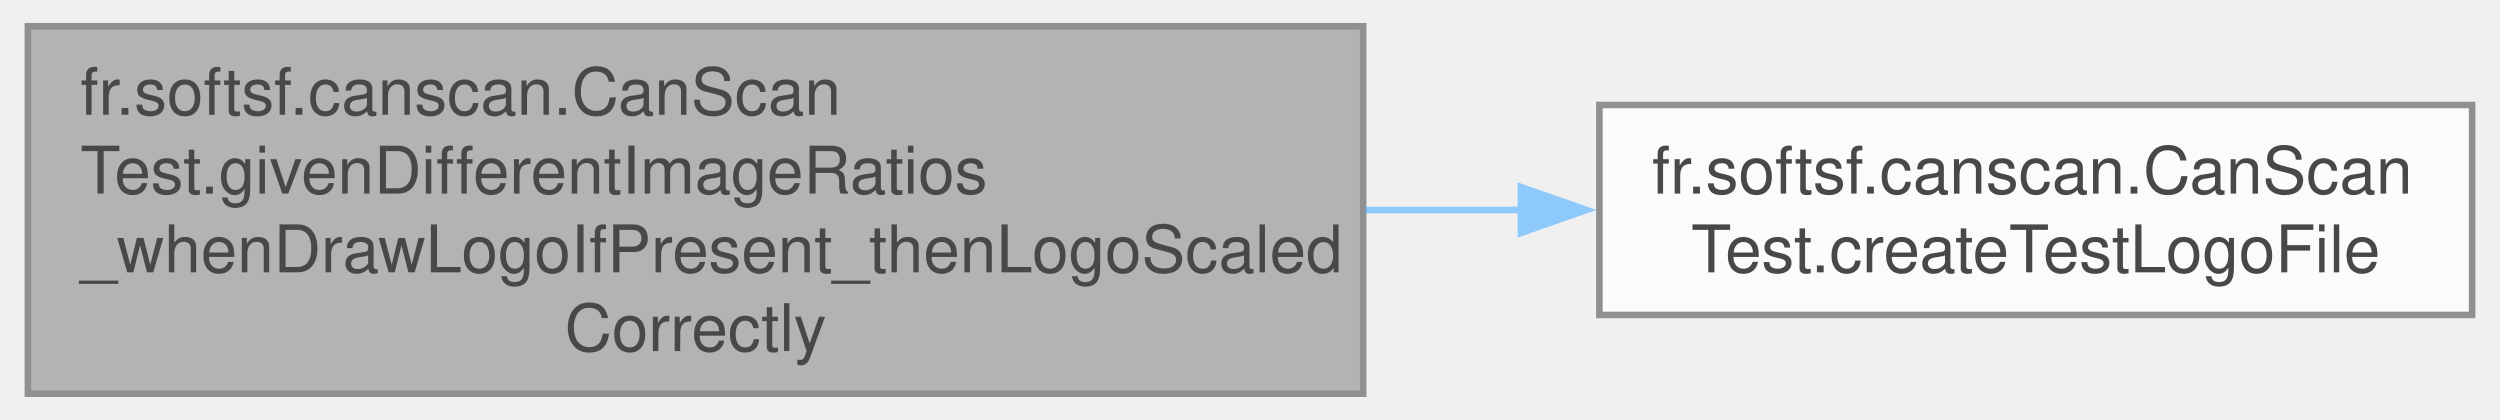
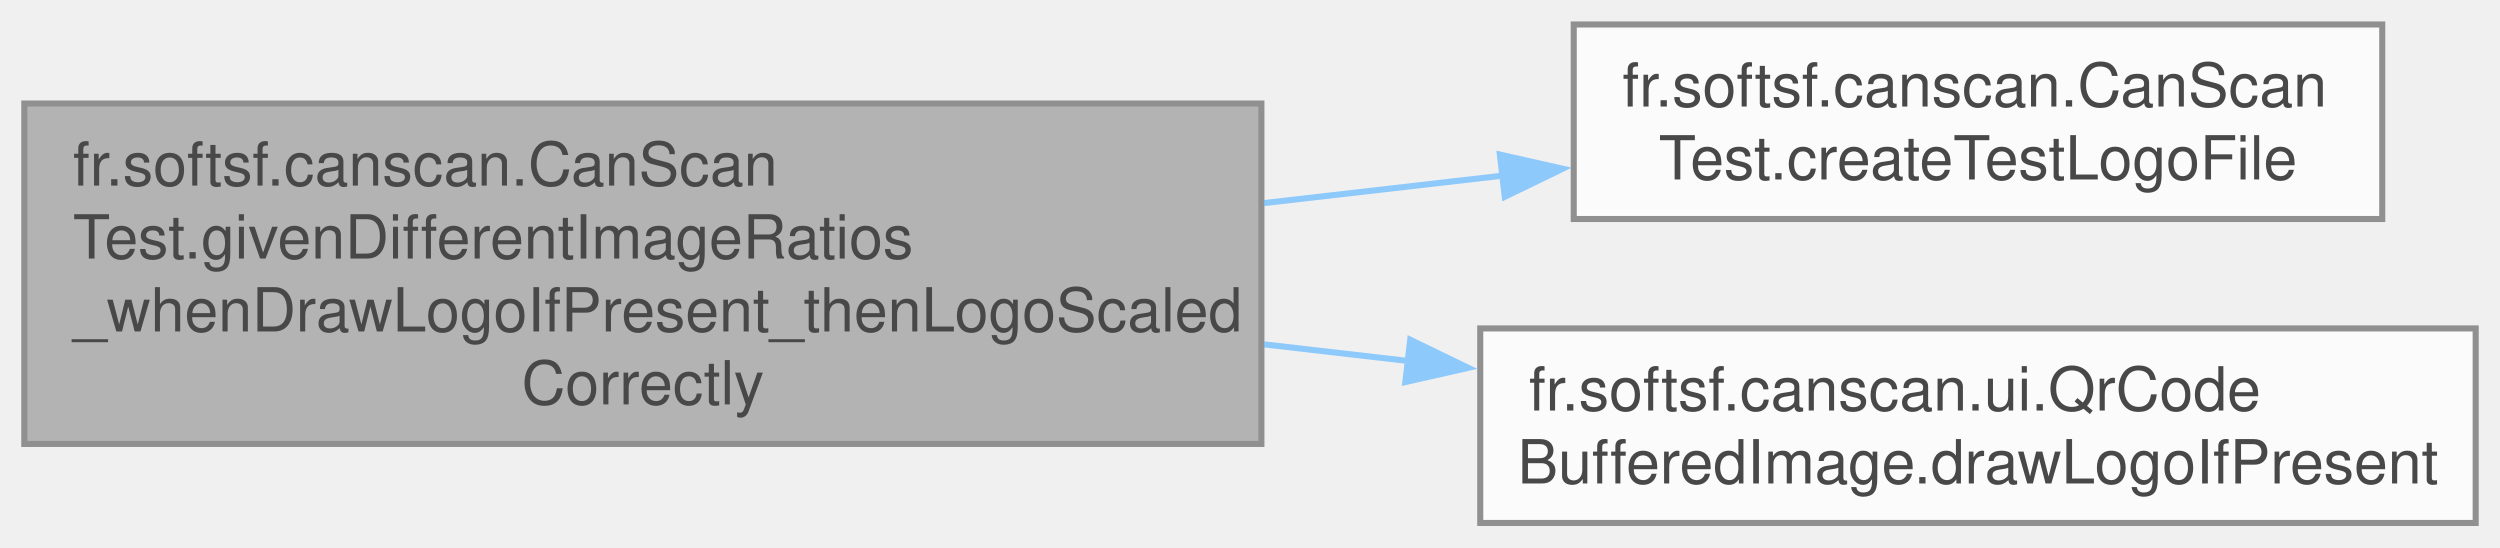
- <svg xmlns="http://www.w3.org/2000/svg" xmlns:xlink="http://www.w3.org/1999/xlink" width="381pt" height="64pt" viewBox="0.00 0.00 380.50 64.00">
+ <svg xmlns="http://www.w3.org/2000/svg" xmlns:xlink="http://www.w3.org/1999/xlink" width="411pt" height="90pt" viewBox="0.00 0.00 411.25 90.00">
  <svg id="main" version="1.1" xml:space="preserve">
    <style type="text/css">
.node, .edge {opacity: 0.7;}
.node.selected, .edge.selected {opacity: 1;}
.edge:hover path { stroke: red; }
.edge:hover polygon { stroke: red; fill: red; }
</style>
    <svg id="graph" class="graph">
-       <g id="graph0" class="graph" transform="scale(1 1) rotate(0) translate(4 60)">
+       <g id="graph0" class="graph" transform="scale(1 1) rotate(0) translate(4 86)">
        <g id="Node000001" class="node">
          <g id="a_Node000001">
            <a xlink:title=" ">
-               <polygon fill="#999999" stroke="#666666" points="203.5,-56 0,-56 0,0 203.5,0 203.5,-56" />
-               <text text-anchor="start" x="8" y="-42.5" font-family="Helvetica,sans-Serif" font-size="10.00">fr.softsf.canscan.CanScan</text>
-               <text text-anchor="start" x="8" y="-30.5" font-family="Helvetica,sans-Serif" font-size="10.00">Test.givenDifferentImageRatios</text>
-               <text text-anchor="start" x="8" y="-18.5" font-family="Helvetica,sans-Serif" font-size="10.00">_whenDrawLogoIfPresent_thenLogoScaled</text>
-               <text text-anchor="middle" x="101.75" y="-6.5" font-family="Helvetica,sans-Serif" font-size="10.00">Correctly</text>
+               <polygon fill="#999999" stroke="#666666" points="203.5,-69 0,-69 0,-13 203.5,-13 203.5,-69" />
+               <text text-anchor="start" x="8" y="-55.5" font-family="Helvetica,sans-Serif" font-size="10.00">fr.softsf.canscan.CanScan</text>
+               <text text-anchor="start" x="8" y="-43.5" font-family="Helvetica,sans-Serif" font-size="10.00">Test.givenDifferentImageRatios</text>
+               <text text-anchor="start" x="8" y="-31.5" font-family="Helvetica,sans-Serif" font-size="10.00">_whenDrawLogoIfPresent_thenLogoScaled</text>
+               <text text-anchor="middle" x="101.75" y="-19.5" font-family="Helvetica,sans-Serif" font-size="10.00">Correctly</text>
            </a>
          </g>
        </g>
        <g id="Node000002" class="node">
          <g id="a_Node000002">
            <a xlink:href="classfr_1_1softsf_1_1canscan_1_1_can_scan_test.html#adbb5179aab9252237d61ebd2333824c1" target="_top" xlink:title=" ">
-               <polygon fill="white" stroke="#666666" points="372.5,-44 239.5,-44 239.5,-12 372.5,-12 372.5,-44" />
-               <text text-anchor="start" x="247.5" y="-30.5" font-family="Helvetica,sans-Serif" font-size="10.00">fr.softsf.canscan.CanScan</text>
-               <text text-anchor="middle" x="306" y="-18.5" font-family="Helvetica,sans-Serif" font-size="10.00">Test.createTestLogoFile</text>
+               <polygon fill="white" stroke="#666666" points="387.88,-82 254.88,-82 254.88,-50 387.88,-50 387.88,-82" />
+               <text text-anchor="start" x="262.88" y="-68.5" font-family="Helvetica,sans-Serif" font-size="10.00">fr.softsf.canscan.CanScan</text>
+               <text text-anchor="middle" x="321.38" y="-56.5" font-family="Helvetica,sans-Serif" font-size="10.00">Test.createTestLogoFile</text>
            </a>
          </g>
        </g>
        <g id="edge1_Node000001_Node000002" class="edge">
          <g id="a_edge1_Node000001_Node000002">
            <a xlink:title=" ">
-               <path fill="none" stroke="#63b8ff" d="M203.88,-28C211.9,-28 219.93,-28 227.76,-28" />
-               <polygon fill="#63b8ff" stroke="#63b8ff" points="227.54,-31.5 237.54,-28 227.54,-24.5 227.54,-31.5" />
+               <path fill="none" stroke="#63b8ff" d="M203.92,-52.62C217.22,-54.15 230.68,-55.7 243.5,-57.17" />
+               <polygon fill="#63b8ff" stroke="#63b8ff" points="242.73,-60.6 253.06,-58.27 243.53,-53.65 242.73,-60.6" />
+             </a>
+           </g>
+         </g>
+         <g id="Node000003" class="node">
+           <g id="a_Node000003">
+             <a xlink:href="classfr_1_1softsf_1_1canscan_1_1ui_1_1_qr_code_buffered_image.html#a7b57fa714bbbc6001476ed03fb148fdc" target="_top" xlink:title="Draws the logo at the center of the QR code if a valid logo file is provided.">
+               <polygon fill="white" stroke="#666666" points="403.25,-32 239.5,-32 239.5,0 403.25,0 403.25,-32" />
+               <text text-anchor="start" x="247.5" y="-18.5" font-family="Helvetica,sans-Serif" font-size="10.00">fr.softsf.canscan.ui.QrCode</text>
+               <text text-anchor="middle" x="321.38" y="-6.5" font-family="Helvetica,sans-Serif" font-size="10.00">BufferedImage.drawLogoIfPresent</text>
+             </a>
+           </g>
+         </g>
+         <g id="edge2_Node000001_Node000003" class="edge">
+           <g id="a_edge2_Node000001_Node000003">
+             <a xlink:title=" ">
+               <path fill="none" stroke="#63b8ff" d="M203.92,-29.38C211.82,-28.47 219.78,-27.56 227.63,-26.65" />
+               <polygon fill="#63b8ff" stroke="#63b8ff" points="227.98,-30.14 237.52,-25.52 227.18,-23.18 227.98,-30.14" />
            </a>
          </g>
        </g>
      </g>
    </svg>
  </svg>
  <style type="text/css">

[data-mouse-over-selected='false'] { opacity: 0.7; }
[data-mouse-over-selected='true']  { opacity: 1.0; }

</style>
</svg>
